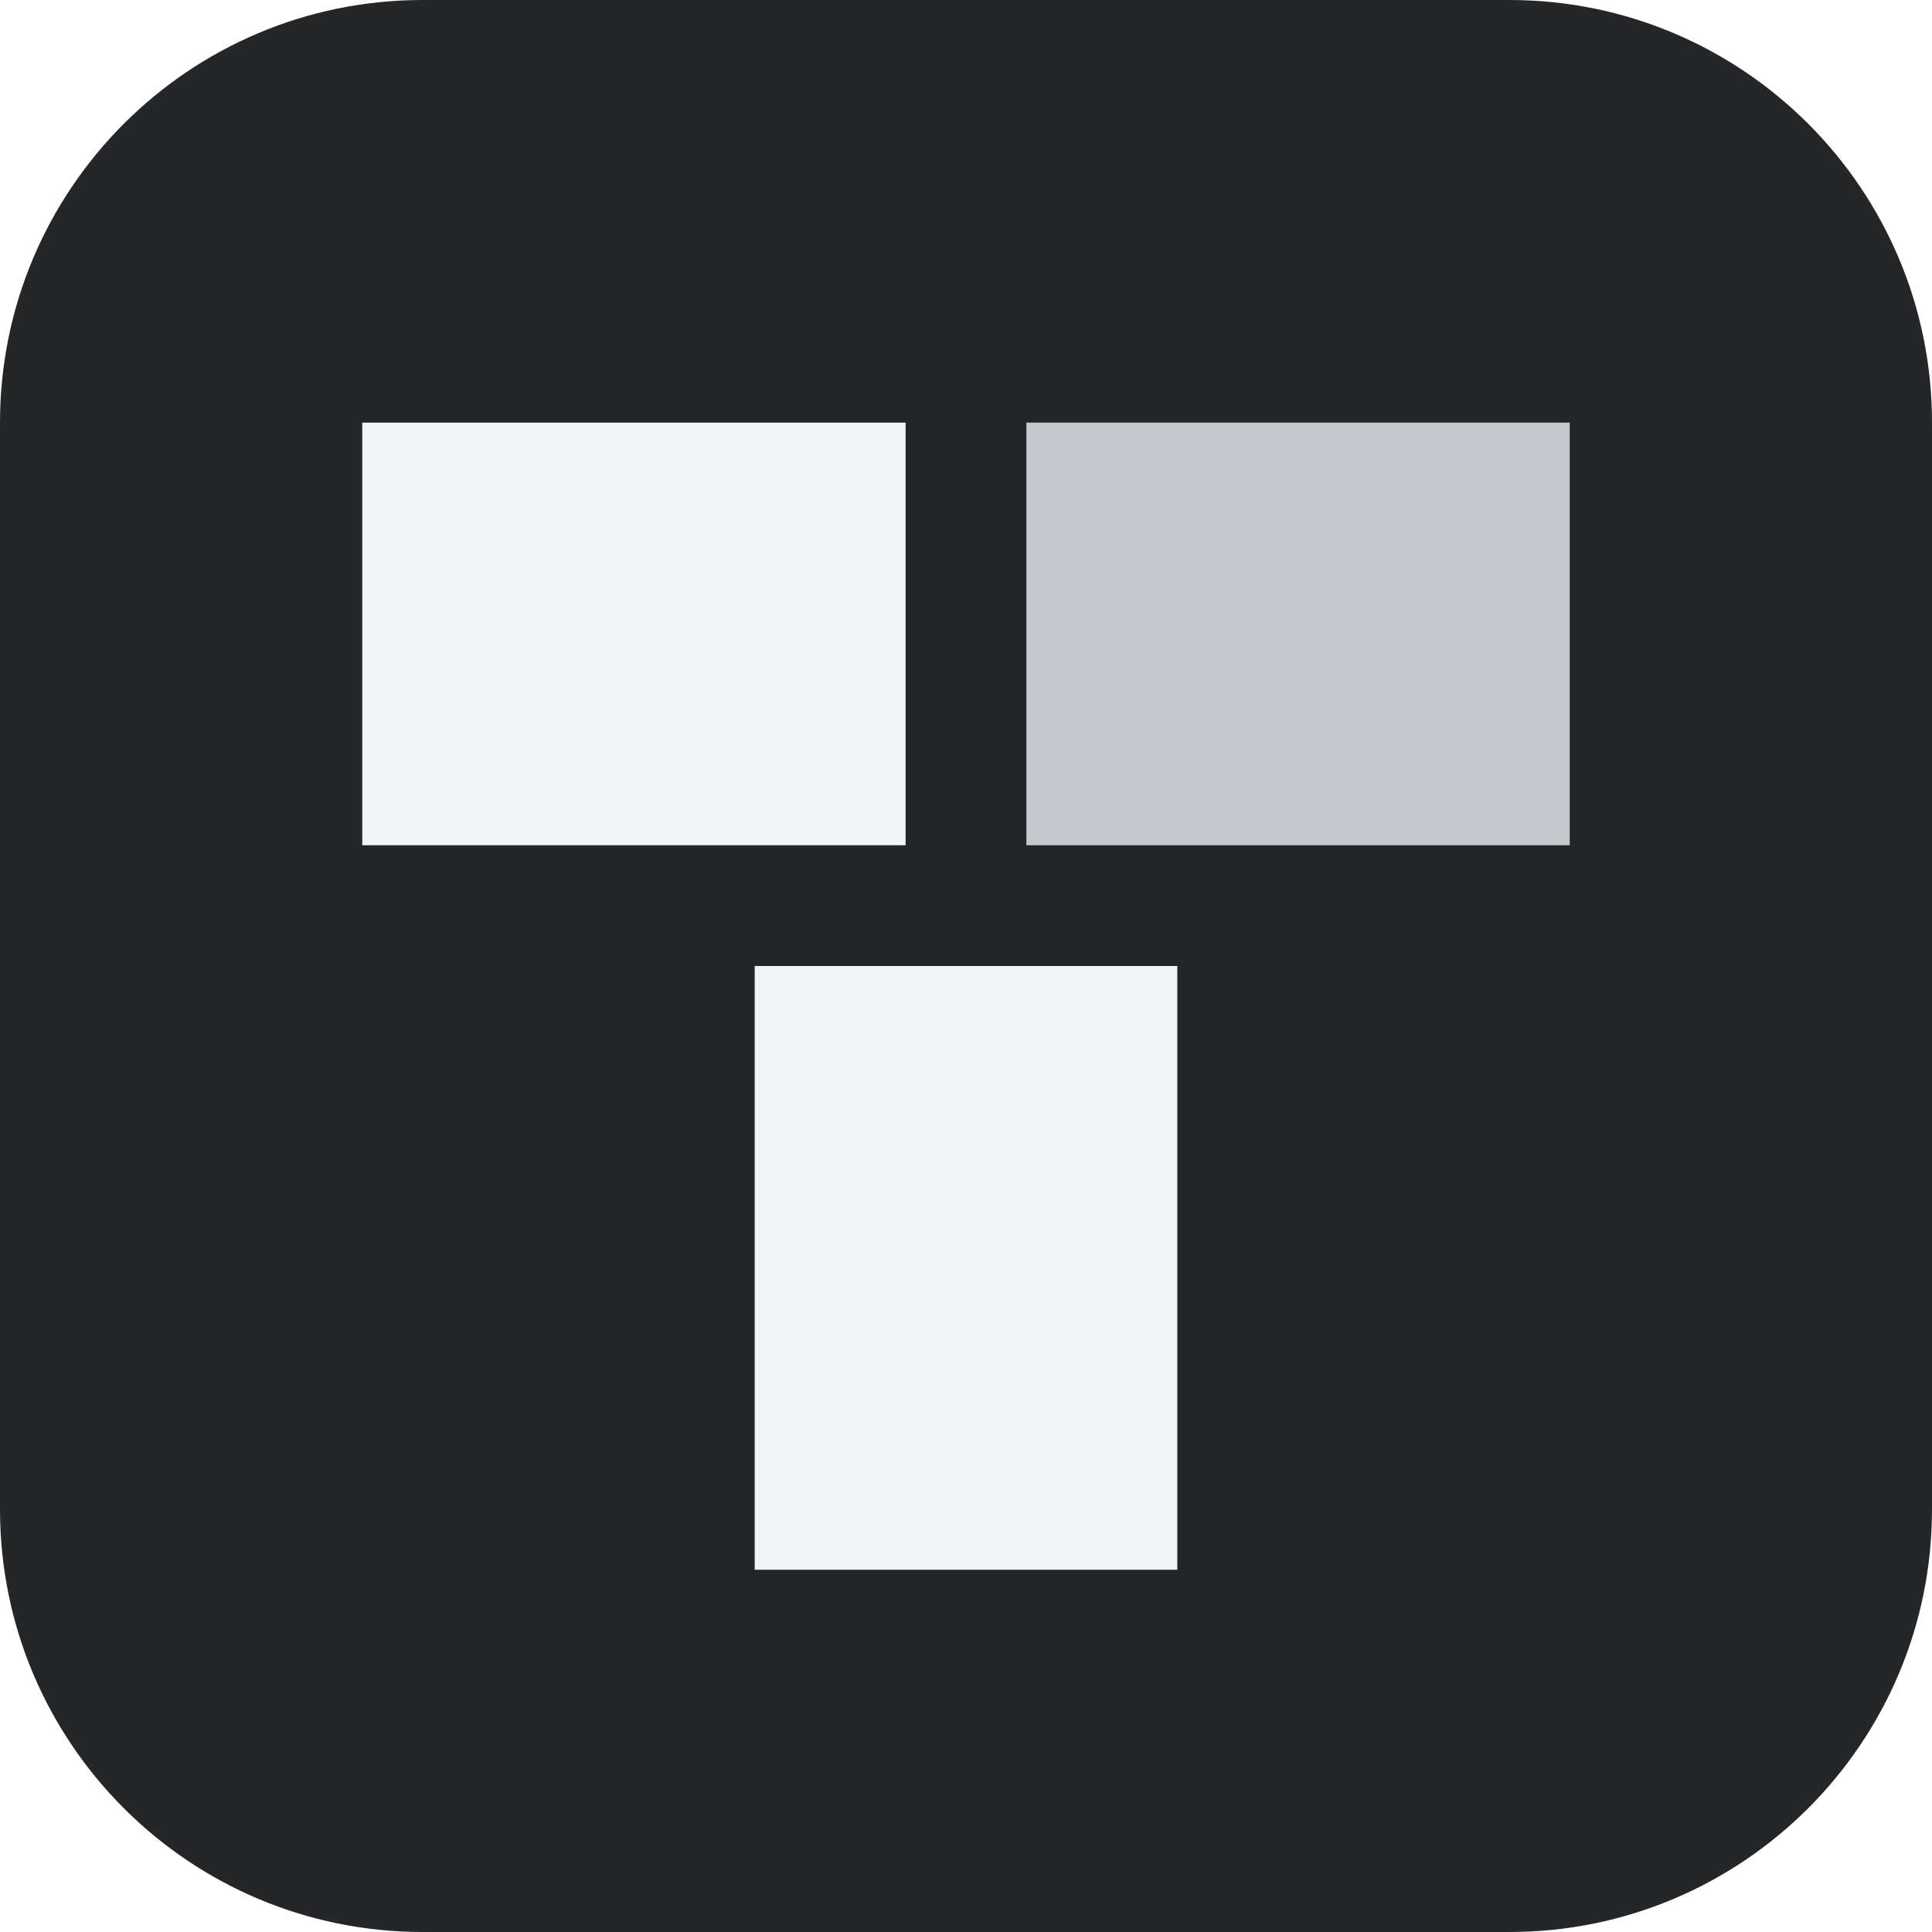
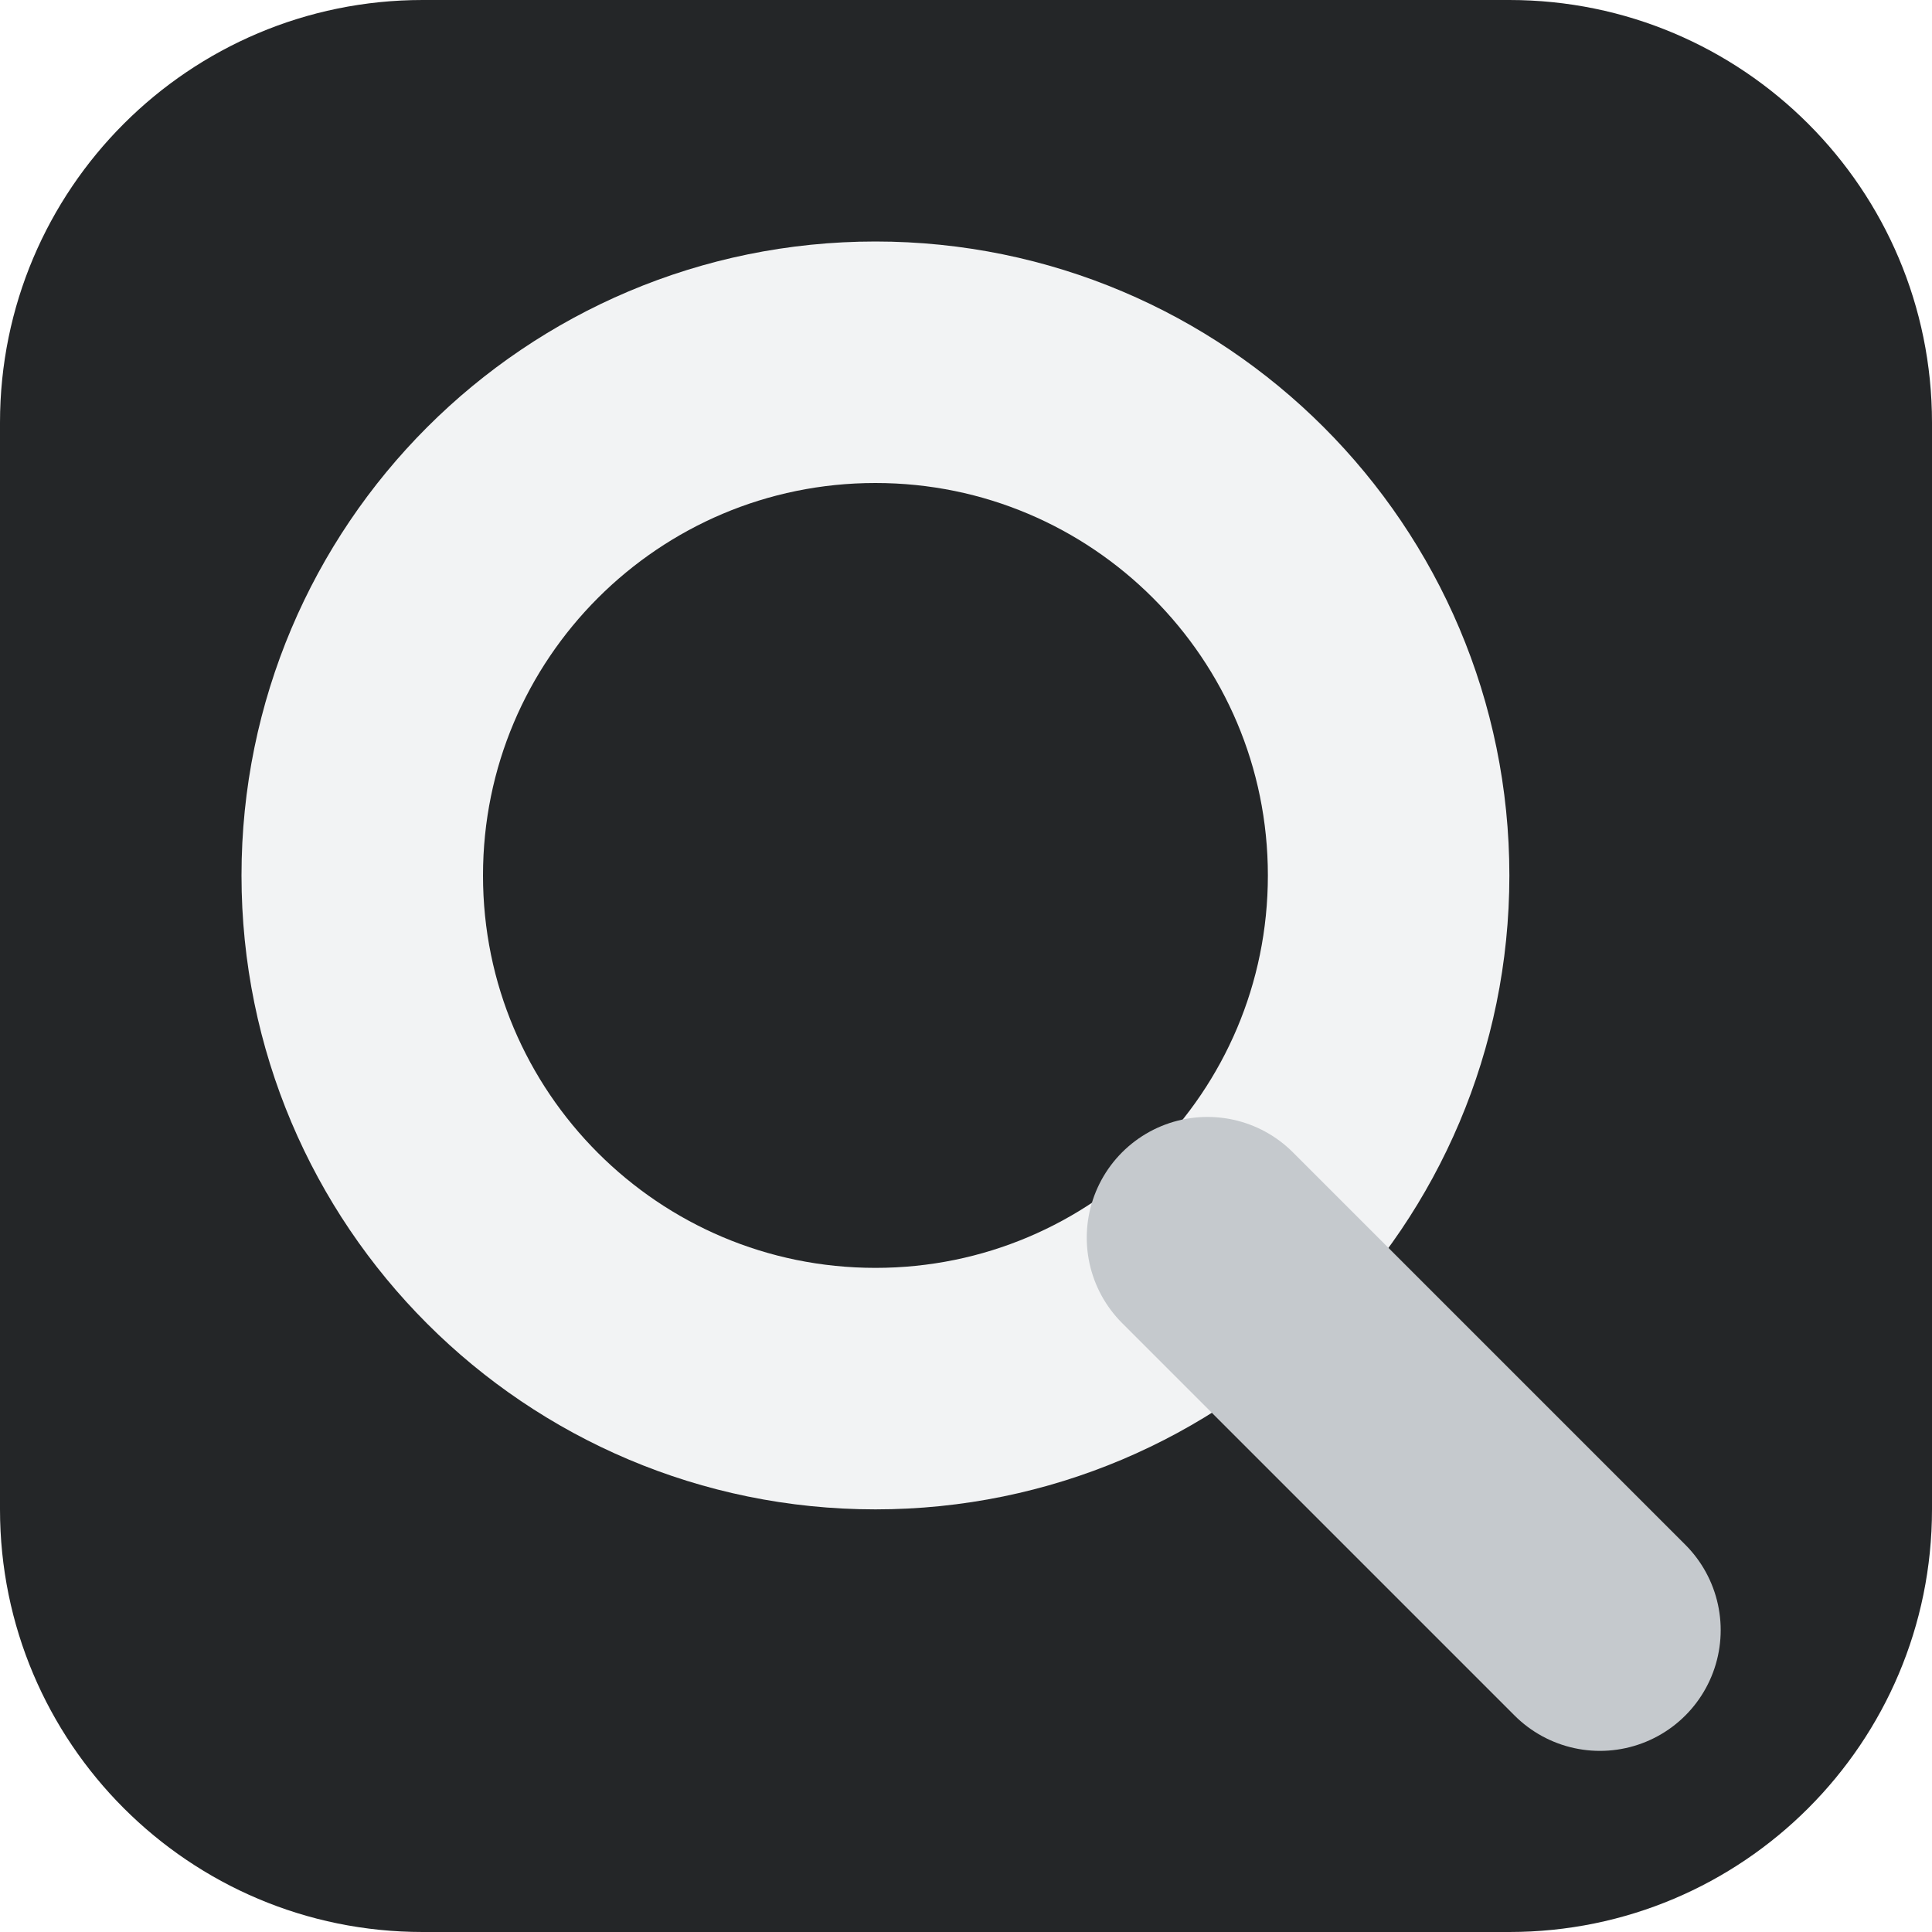
<svg xmlns="http://www.w3.org/2000/svg" viewBox="0 0 64 64" role="img" aria-labelledby="title">
  <rect width="64" height="64" rx="14" fill="#242628" />
-   <path d="M12 14h18v14H12z" fill="#f2f3f4" />
-   <path d="M34 14h18v14H34z" fill="#c5c9cd" />
-   <path d="M25 32h14v20H25z" fill="#f2f3f4" />
+   <circle cx="29" cy="29" r="17" fill="none" stroke="#f2f3f4" stroke-width="8" />
+   <path d="M40 41l13 13" fill="none" stroke="#c5c9cd" stroke-width="8" stroke-linecap="round" />
</svg>
